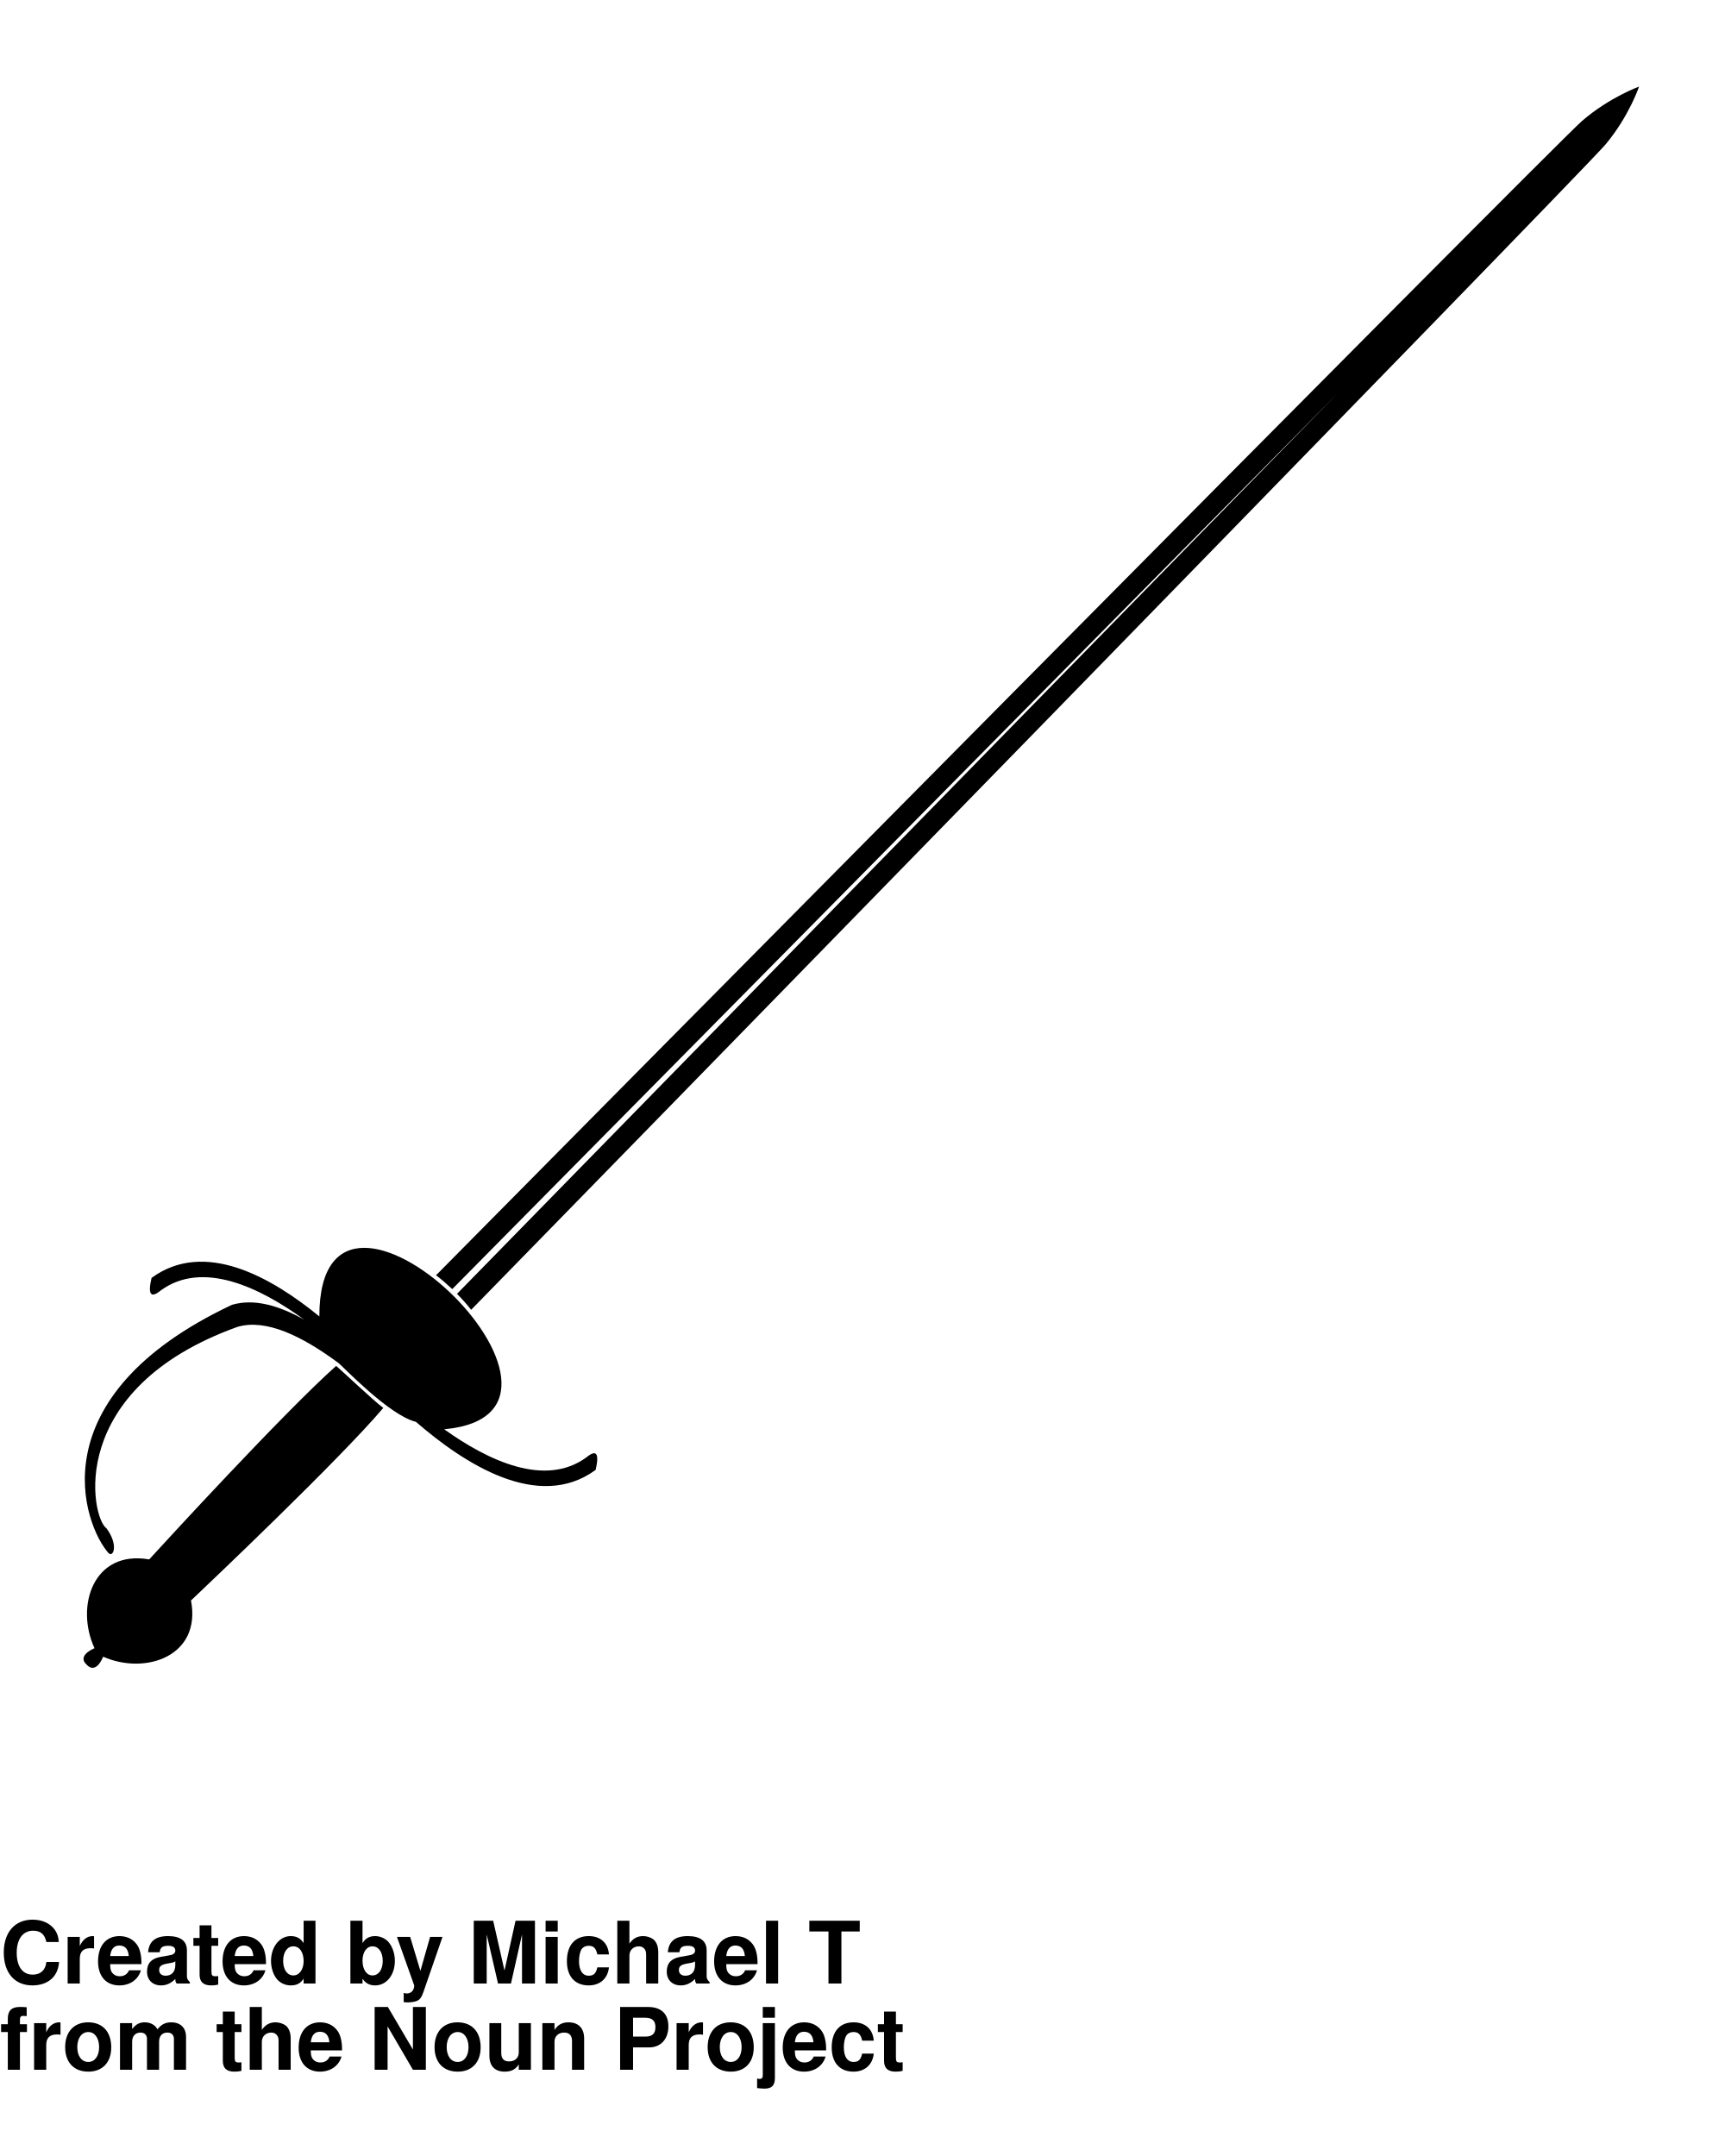
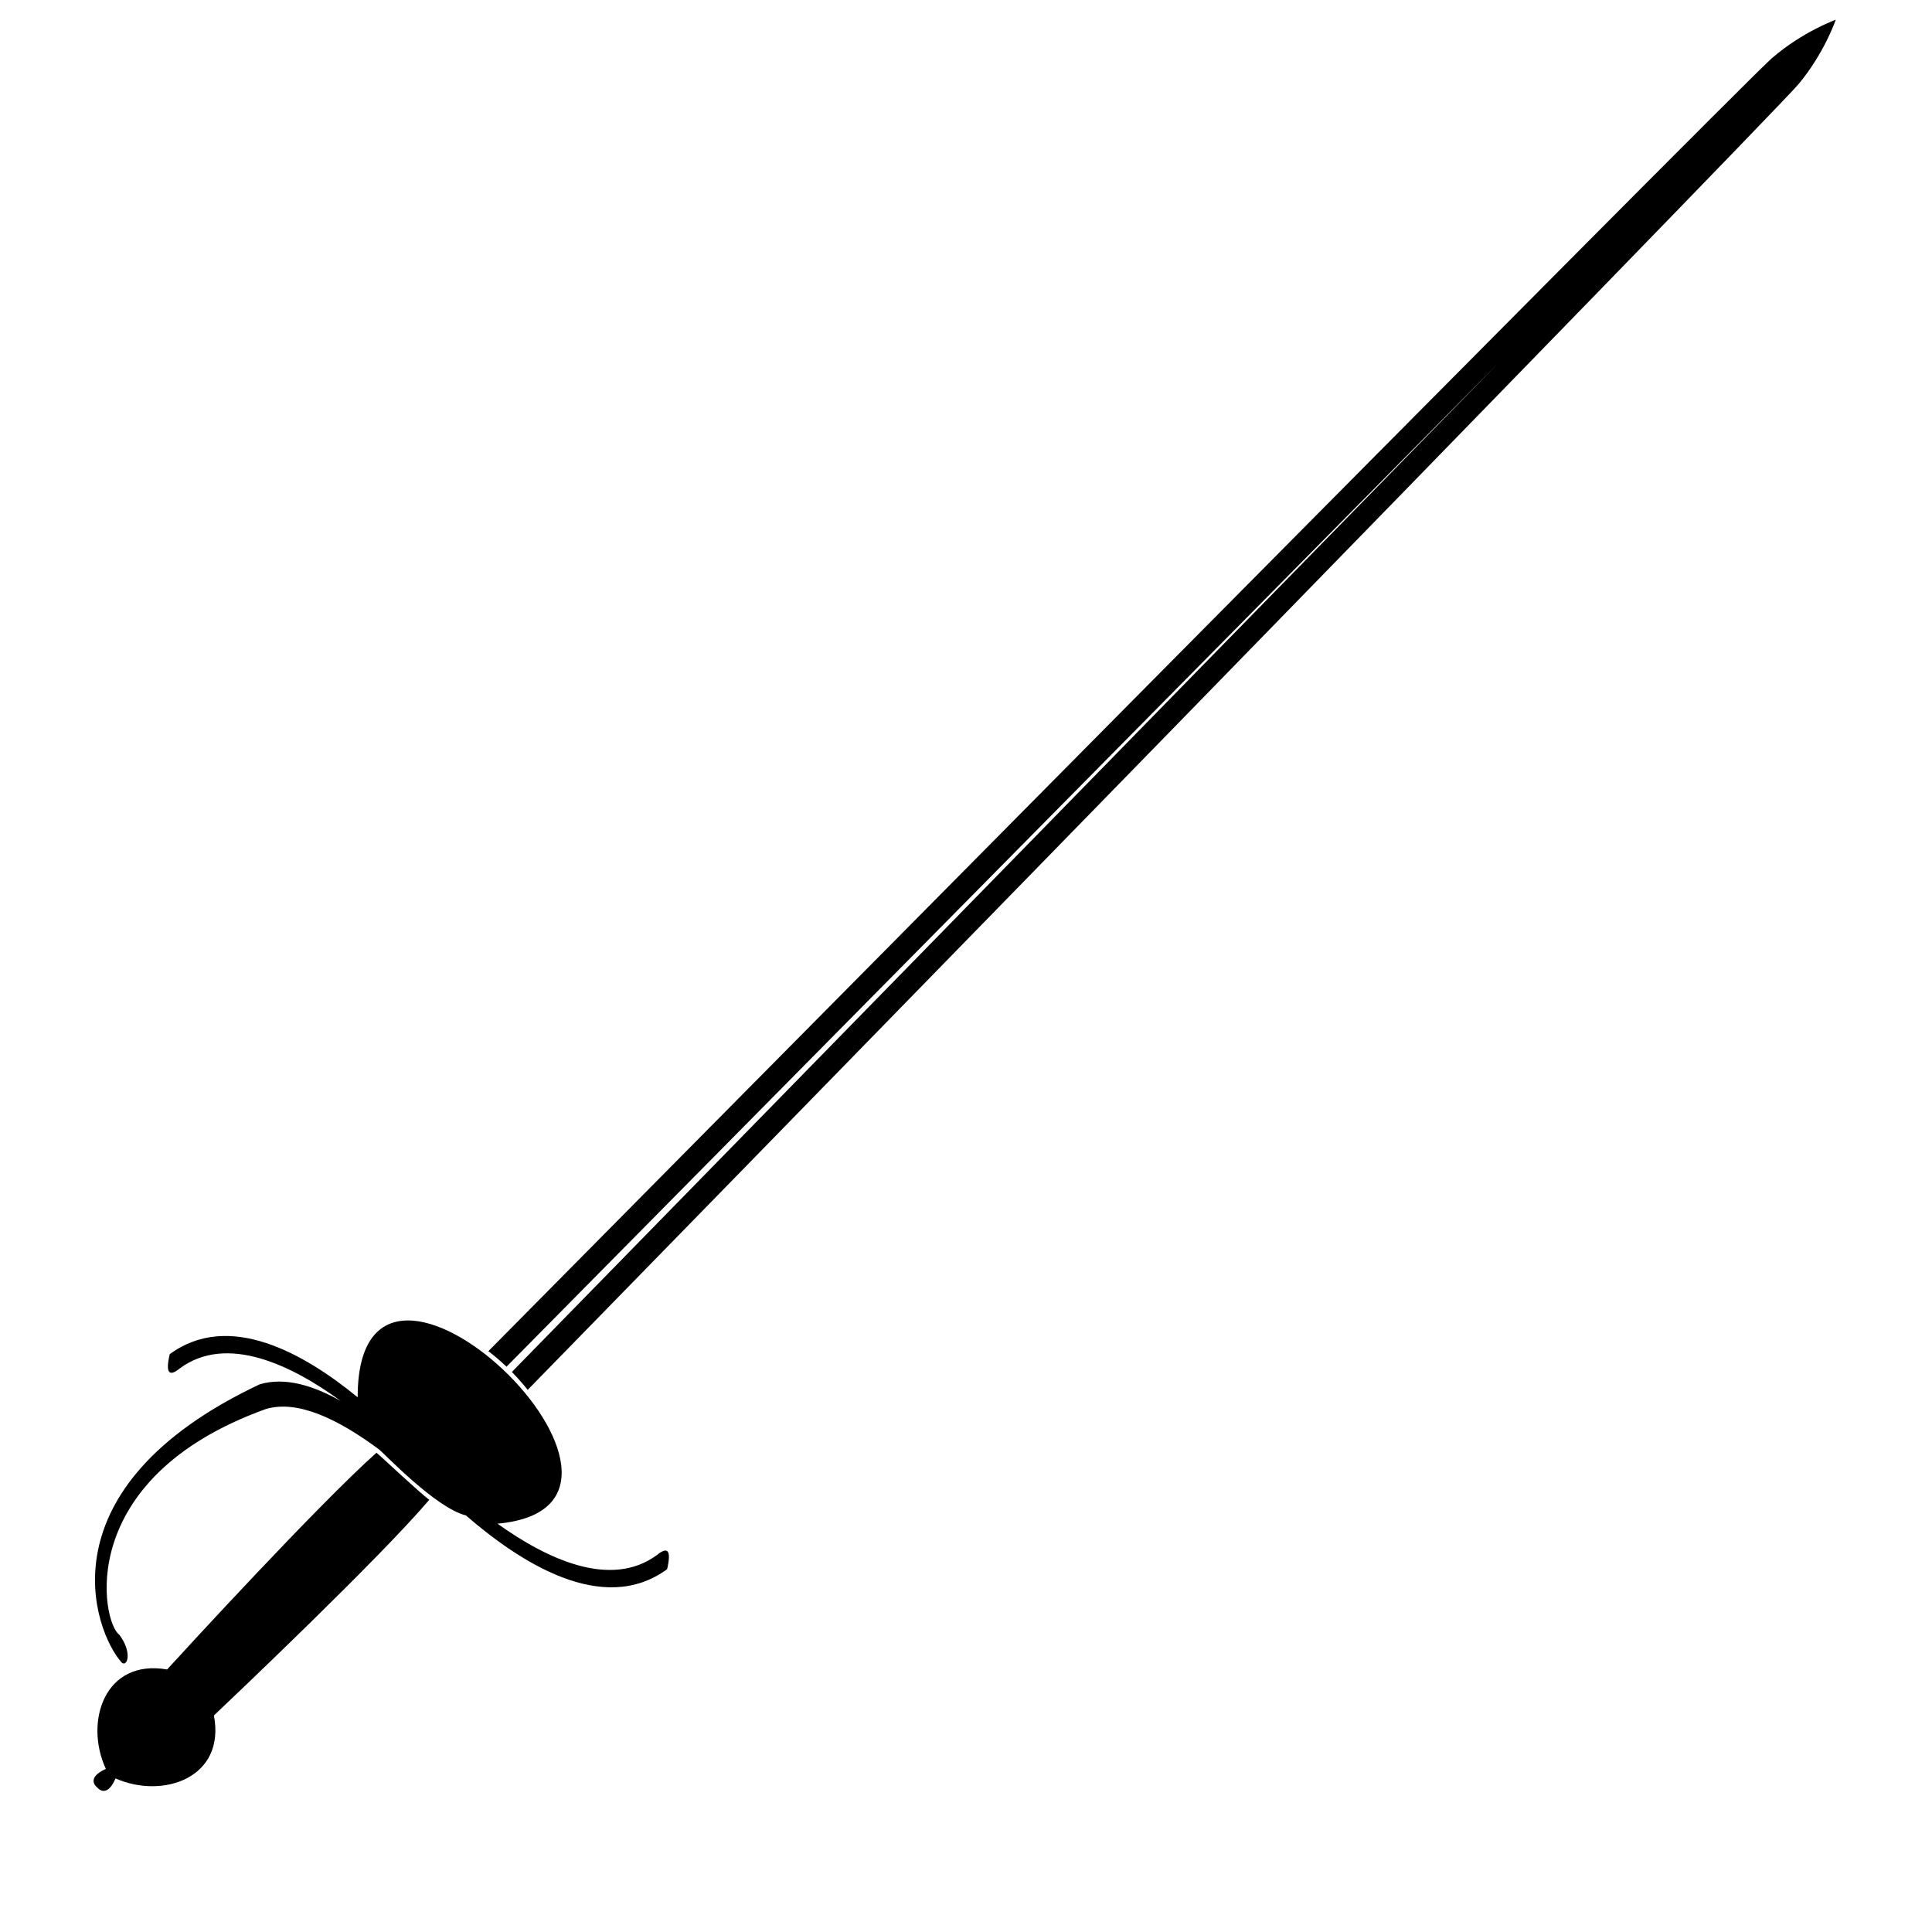
- <svg xmlns="http://www.w3.org/2000/svg" version="1.1" x="0px" y="0px" viewBox="0 0 100 125" enable-background="new 0 0 100 100" xml:space="preserve">
+ <svg xmlns="http://www.w3.org/2000/svg" version="1.1" x="0px" y="0px" viewBox="0 4 100 100" enable-background="new 0 0 100 100" xml:space="preserve">
  <path d="M11.072,92.793c0.969-0.917,8.605-8.163,11.148-11.166c-0.47-0.328-2.539-2.288-2.735-2.433  c-3.035,2.705-9.949,10.247-10.836,11.217c-3.245-0.563-4.296,2.724-3.17,5.147C4.39,96.049,5.03,96.516,5.03,96.516  s0.478,0.631,0.951-0.465C8.423,97.135,11.691,96.028,11.072,92.793z" />
  <path d="M34.001,84.49c-2.394,1.755-5.687,0.211-8.251-1.625c10.5-0.949-7.25-18.074-7.237-6.542  c-2.748-2.248-6.643-4.494-9.728-2.232c-0.227,0.976-0.038,1.195,0.528,0.731c2.435-1.786,5.771-0.17,8.329,1.694  c-1.454-0.815-2.893-1.247-4.195-0.866C2.094,81,4.843,88.438,6.308,90.064c0.296,0.224,0.545-0.555-0.139-1.459  c-0.885-0.599-2.419-8.074,7.601-11.677c1.633-0.478,3.706,0.505,5.864,2.105c0.196,0.145,2.929,3.03,4.478,3.402  c2.77,2.402,7.086,5.229,10.418,2.786C34.756,84.245,34.567,84.025,34.001,84.49z" />
  <path d="M26.494,75.013c0.294,0.302,0.572,0.61,0.819,0.926c2.542-2.603,64.442-65.982,65.77-67.574  c1.356-1.625,1.935-3.343,1.935-3.343s-1.707,0.609-3.309,1.993c-1.569,1.355-63.877,64.339-66.432,66.922  c0.321,0.241,0.633,0.514,0.94,0.803l51.359-51.971L26.494,75.013z" />
-   <text x="0" y="115" fill="#000000" font-size="5px" font-weight="bold" font-family="'Helvetica Neue', Helvetica, Arial-Unicode, Arial, Sans-serif">Created by Michael T</text>
-   <text x="0" y="120" fill="#000000" font-size="5px" font-weight="bold" font-family="'Helvetica Neue', Helvetica, Arial-Unicode, Arial, Sans-serif">from the Noun Project</text>
</svg>
